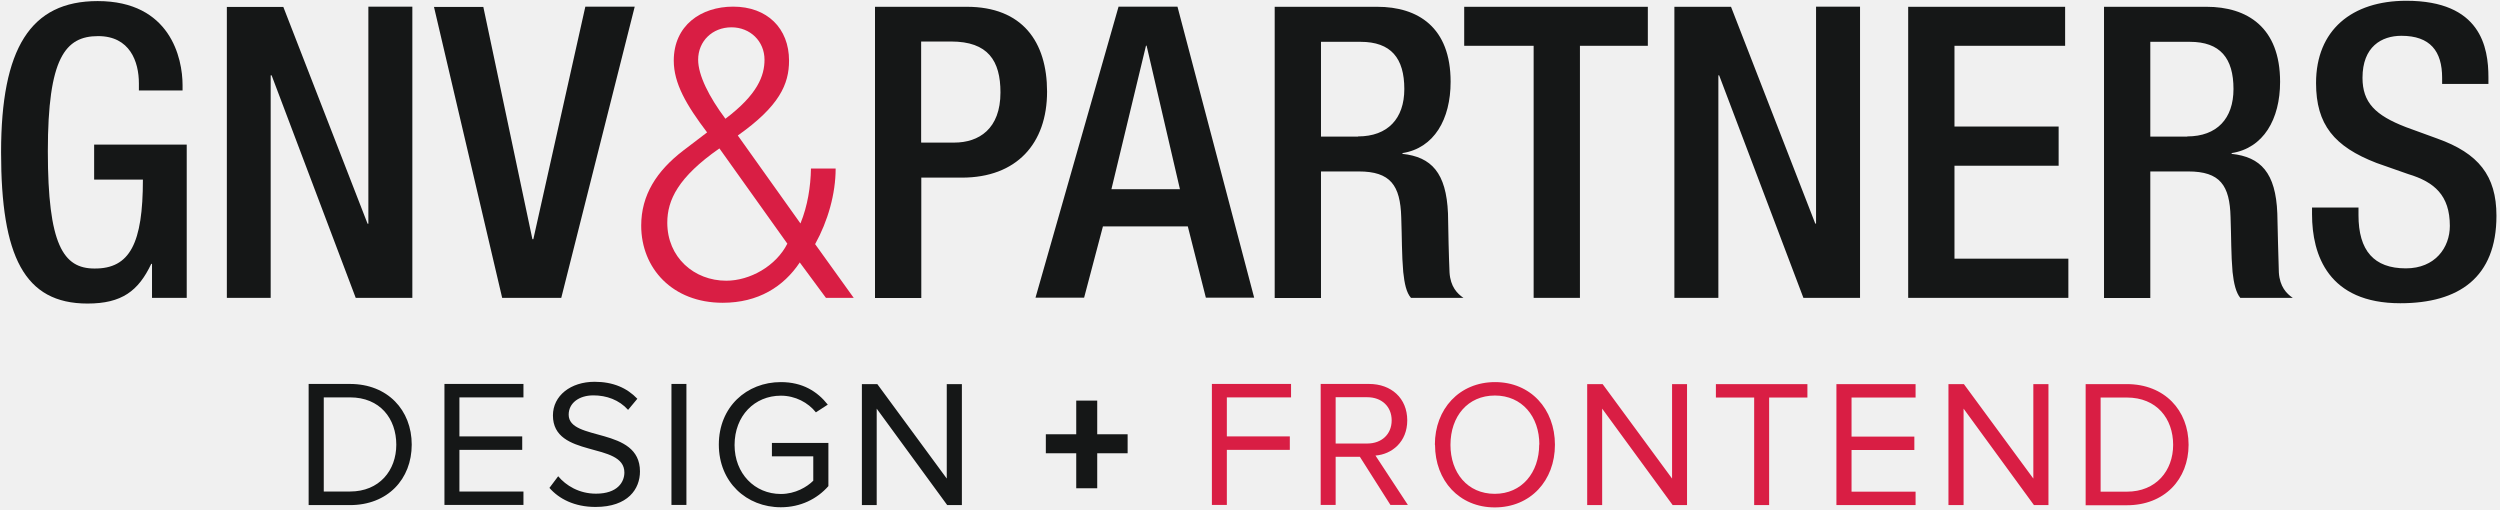
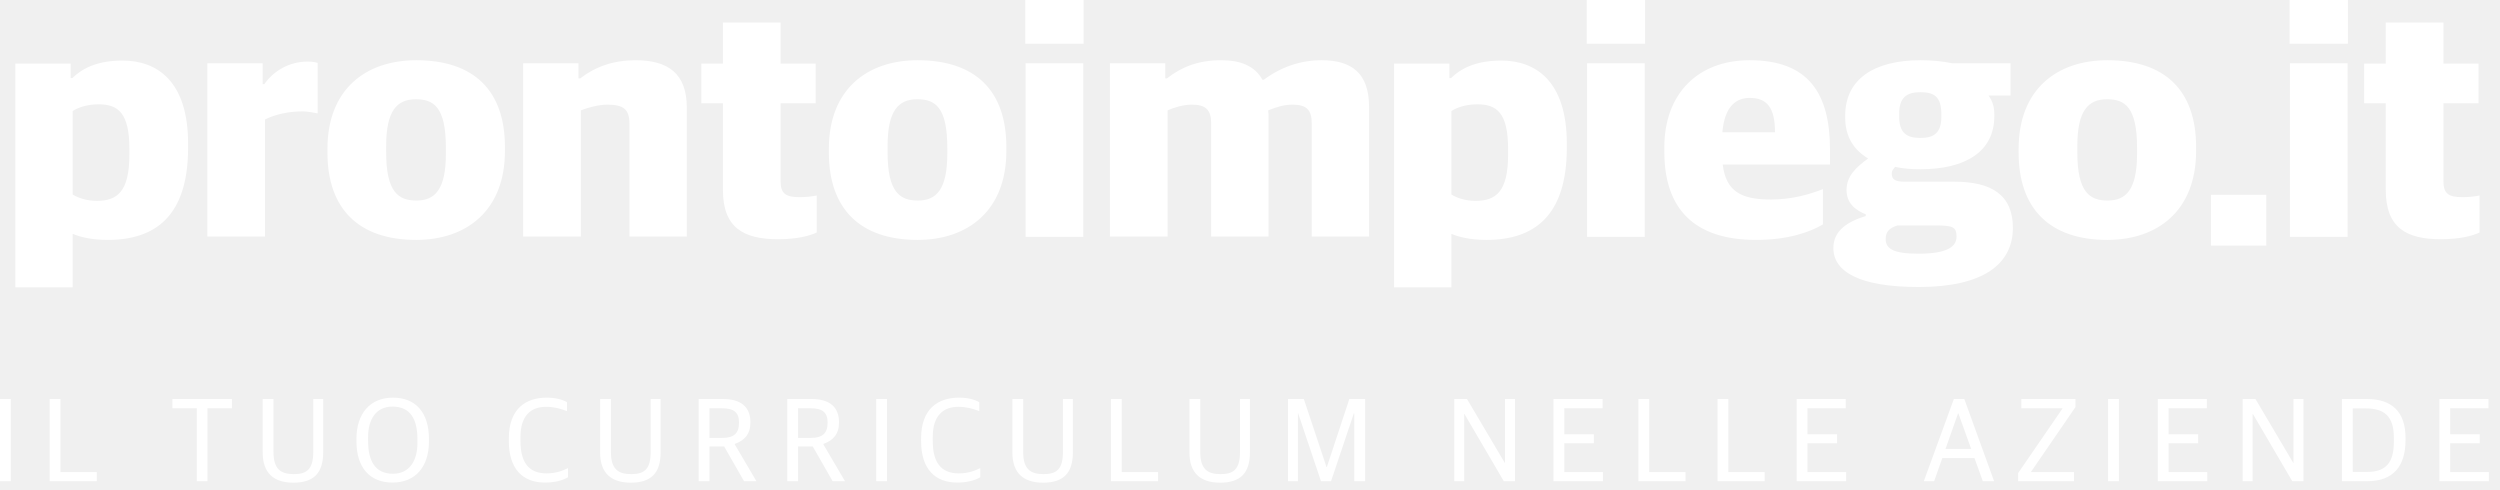
- <svg xmlns="http://www.w3.org/2000/svg" class="logo__svg" width="162" height="33" viewBox="0 0 162 33">
-   <g fill="none" fill-rule="evenodd">
-     <path class="logo__svg__gnv" d="M9.84 17.1H9.8c-.83 1.75-1.9 2.57-4.13 2.57-4.1 0-5.6-3.07-5.6-9.8 0-6.74 1.9-9.8 6.26-9.8 4.72 0 5.5 3.72 5.5 5.44v.35H9V5.4C9 4 8.42 2.34 6.36 2.34 4.22 2.34 3.1 3.77 3.1 9.8c0 6.06 1 7.6 3.02 7.6 2.3.02 3.14-1.64 3.14-5.76H6.1V9.37h6v9.93H9.85v-2.2h-.01zM14.7.45h3.66l5.46 14.05h.05V.43h2.85V19.3h-3.67L17.6 4.88h-.06V19.3H14.7V.44v.01zm13.42 0h3.2L34.5 15.5h.06L37.93.43h3.2L36.37 19.3h-3.83L28.12.44v.01z" fill="#151717" />
-     <path class="logo__svg__and" d="M51.83 17c-1.05 1.58-2.7 2.62-5 2.62-3.25 0-5.28-2.23-5.28-5 0-1.98 1-3.54 2.72-4.86l1.55-1.18c-1.35-1.78-2.16-3.18-2.16-4.65 0-2.28 1.76-3.5 3.85-3.5 2.2 0 3.62 1.4 3.62 3.5 0 1.53-.63 2.95-3.32 4.85l4.06 5.7c.47-1.15.66-2.4.68-3.56h1.6c0 1.64-.5 3.4-1.33 4.9l2.5 3.48h-1.8l-1.7-2.3h.01zM46.6 9.63c-2.65 1.85-3.36 3.33-3.36 4.8 0 2.25 1.74 3.76 3.82 3.76 1.53 0 3.22-.94 3.96-2.4l-4.4-6.17-.02.01zM47 7.7c2.1-1.58 2.54-2.8 2.54-3.83 0-1.2-.93-2.1-2.14-2.1-1.24 0-2.16.9-2.16 2.1 0 1 .7 2.4 1.77 3.83H47z" fill="#D91E44" />
-     <path class="logo__svg__partners" d="M56.7.44h5.95c3.6 0 5.2 2.27 5.2 5.5 0 3.37-1.98 5.57-5.52 5.57H59.7v7.8h-3V.44zm3 8.8h2.13c1.6 0 3-.88 3-3.25 0-2.05-.8-3.3-3.2-3.3h-1.94v6.53l.01.02zM72.46.43h3.84l4.97 18.86h-3.13l-1.17-4.62h-5.5l-1.22 4.62H67.1L72.48.44l-.02-.01zm4 11.83l-2.16-9.3h-.04l-2.24 9.3h4.45-.01zM82.6.44h6.64C91.88.44 94 1.76 94 5.3c0 2.43-1.07 4.3-3.12 4.62v.05c1.87.2 2.84 1.22 2.95 3.86.02 1.22.05 2.7.1 3.83.06.92.5 1.37.9 1.64h-3.4c-.3-.34-.42-.93-.5-1.67-.1-1.13-.08-2.2-.13-3.56-.06-2.06-.7-2.96-2.75-2.96H85.6v8.2h-3V.44zm5.4 8.4c1.93 0 3-1.16 3-3.07 0-2-.86-3.06-2.84-3.06H85.6v6.14H88v-.01zm11.38-5.87h-4.5V.44h11.9v2.53h-4.4V19.3h-3V2.97zM108.5.44h3.67l5.46 14.05h.05V.43h2.85V19.3h-3.67L111.4 4.88h-.05V19.3h-2.85V.44zm15.15 0h10.17v2.53h-7.17V8.2h6.75v2.54h-6.75v6.02h7.38v2.54h-10.38V.44zm12.68 0h6.65c2.63 0 4.77 1.32 4.77 4.86 0 2.43-1.08 4.3-3.14 4.62v.05c1.88.2 2.86 1.22 2.96 3.86.03 1.22.06 2.7.1 3.83.06.92.5 1.37.9 1.64h-3.4c-.28-.34-.42-.93-.5-1.67-.1-1.13-.08-2.2-.13-3.56-.05-2.06-.68-2.96-2.74-2.96h-2.46v8.2h-3V.44h-.01zm5.4 8.4c1.93 0 3-1.16 3-3.07 0-2-.86-3.06-2.83-3.06h-2.56v6.14h2.4l-.01-.01zm11.1 4.62v.48c0 2.3 1 3.45 3.07 3.45 1.9 0 2.85-1.35 2.85-2.75 0-1.98-1-2.85-2.7-3.36l-2.05-.72c-2.74-1.06-3.92-2.48-3.92-5.18 0-3.43 2.32-5.33 5.85-5.33 4.82 0 5.32 3 5.32 4.96v.43h-3v-.4c0-1.72-.77-2.72-2.64-2.72-1.28 0-2.52.7-2.52 2.72 0 1.6.82 2.43 2.82 3.2l2.03.74c2.66.95 3.83 2.4 3.83 5 0 4-2.43 5.67-6.23 5.67-4.66 0-5.72-3.12-5.72-5.76v-.44h3.02l-.01.01z" fill="#151717" />
-     <path class="logo__svg__design" d="M20 32.72v-7.84h2.68c2.44 0 4 1.7 4 3.93 0 2.24-1.56 3.92-4 3.92H20v-.01zm5.68-3.9c0-1.7-1.06-3.07-3-3.07h-1.7v6.1h1.7c1.9 0 3-1.36 3-3.04v.01zm3.12 3.9v-7.84h5.12v.87h-4.15v2.53h4.07v.87h-4.07v2.7h4.15v.87H28.8zm6.8-1.1l.57-.76c.5.6 1.35 1.13 2.45 1.13 1.4 0 1.84-.76 1.84-1.37 0-2.02-4.63-.9-4.63-3.7 0-1.28 1.15-2.18 2.7-2.18 1.2 0 2.1.4 2.77 1.1l-.6.72c-.58-.65-1.4-.94-2.25-.94-.93 0-1.6.5-1.6 1.25 0 1.76 4.62.75 4.62 3.68 0 1.13-.77 2.3-2.88 2.3-1.36 0-2.37-.52-3-1.25l.01.02zm7.9-6.74h.98v7.84h-.97v-7.84h-.01zm3.08 3.93c0-2.44 1.8-4.05 4.02-4.05 1.4 0 2.36.6 3.04 1.46l-.77.5c-.5-.63-1.33-1.08-2.27-1.08-1.7 0-3 1.3-3 3.2 0 1.84 1.3 3.17 3 3.17.94 0 1.7-.46 2.1-.86v-1.58h-2.68v-.87h3.66v2.8c-.73.83-1.8 1.37-3.08 1.37-2.23 0-4.02-1.63-4.02-4.06zm14.8 3.92l-4.57-6.25v6.25h-.96v-7.84h1l4.5 6.12v-6.12h.98v7.84h-.95zm9.72-3.36v2.27h-1.36v-2.27h-1.97v-1.23h1.97v-2.18h1.36v2.18h1.97v1.23H71.1z" fill="#151717" />
-     <path class="logo__svg__frontend" d="M78.53 32.72v-7.84h5.13v.87H79.5v2.53h4.08v.87H79.5v3.57h-.97zm11.57 0l-1.98-3.12h-1.57v3.12h-.97v-7.84h3.14c1.43 0 2.47.92 2.47 2.36 0 1.4-1 2.2-2.06 2.28l2.1 3.2H90.1zm.08-5.48c0-.9-.65-1.5-1.58-1.5h-2.05v3h2.05c.93 0 1.58-.6 1.58-1.5zm2.8 1.57c0-2.3 1.58-4.05 3.9-4.05 2.3 0 3.88 1.74 3.88 4.06 0 2.32-1.58 4.06-3.9 4.06-2.3 0-3.87-1.74-3.87-4.05l-.01-.02zm6.77 0c0-1.83-1.13-3.18-2.88-3.18-1.76 0-2.88 1.35-2.88 3.2 0 1.8 1.1 3.17 2.87 3.17 1.75 0 2.88-1.37 2.88-3.2l.01.01zm8.64 3.92l-4.57-6.25v6.25h-.97v-7.84h1l4.5 6.12v-6.12h.97v7.84h-.94.01zm5.28 0v-6.97h-2.48v-.87h5.93v.87h-2.48v6.97h-.97zm5.33 0v-7.84h5.13v.87h-4.15v2.53h4.07v.87h-4.07v2.7h4.15v.87H119zm12.8 0l-4.56-6.25v6.25h-.98v-7.84h1l4.5 6.12v-6.12h.98v7.84h-.94zm3.35 0v-7.84h2.67c2.44 0 4 1.7 4 3.93 0 2.24-1.56 3.92-4 3.92h-2.67v-.01zm5.67-3.9c0-1.7-1.06-3.07-3-3.07h-1.7v6.1h1.7c1.9 0 3-1.36 3-3.04v.01z" fill="#D91E44" />
+ <svg xmlns="http://www.w3.org/2000/svg" width="189px" height="37px" viewBox="0 0 189 37" version="1.1">
+   <defs />
+   <g id="Home-generica" stroke="none" stroke-width="1" fill="none" fill-rule="evenodd">
+     <g id="Home_generale" transform="translate(-117, -50)" fill="#FFFFFF">
+       <g id="Group-9" transform="translate(117, 50)">
+         <path d="M7.307,15.186 C8.863,15.186 9.782,14.499 9.782,11.676 L9.782,11.269 C9.782,8.547 8.94,7.886 7.46,7.886 C6.567,7.886 5.879,8.14 5.496,8.394 L5.496,14.703 C5.879,14.957 6.567,15.186 7.307,15.186 Z M1.16,21.724 L1.16,4.808 L5.343,4.808 L5.343,5.902 L5.471,5.902 C6.338,5.062 7.511,4.579 9.271,4.579 C11.822,4.579 14.22,6.08 14.22,10.862 L14.22,11.167 C14.22,16.331 11.746,18.137 8.149,18.137 C6.823,18.137 5.981,17.883 5.496,17.679 L5.496,21.724 L1.16,21.724 Z M15.674,17.883 L20.036,17.883 L20.036,9.03 C20.751,8.674 21.745,8.42 22.893,8.42 C23.25,8.42 23.735,8.522 24.016,8.572 L24.016,4.757 C23.863,4.706 23.608,4.655 23.25,4.655 C21.873,4.655 20.674,5.367 19.985,6.359 L19.858,6.359 L19.858,4.782 L15.674,4.782 L15.674,17.883 Z M31.49,15.161 C32.867,15.161 33.709,14.347 33.709,11.625 L33.709,11.167 C33.709,8.064 32.765,7.504 31.439,7.504 C30.01,7.504 29.194,8.369 29.194,11.04 L29.194,11.523 C29.194,14.55 30.138,15.161 31.49,15.161 Z M31.464,18.137 C27.077,18.137 24.756,15.746 24.756,11.549 L24.756,11.243 C24.756,6.766 27.638,4.553 31.464,4.553 C35.827,4.553 38.173,6.843 38.173,11.116 L38.173,11.421 C38.173,15.924 35.265,18.137 31.464,18.137 Z M39.551,17.883 L43.913,17.883 L43.913,8.344 C44.423,8.14 45.239,7.911 45.928,7.911 C47.127,7.911 47.586,8.267 47.586,9.336 L47.586,17.883 L51.923,17.883 L51.923,8.14 C51.923,5.545 50.494,4.553 48.045,4.553 C46.387,4.553 45.01,5.037 43.862,5.927 L43.734,5.927 L43.734,4.782 L39.551,4.782 L39.551,17.883 Z M58.836,18.086 C60.239,18.086 61.208,17.832 61.744,17.577 L61.744,14.779 C61.387,14.855 60.902,14.906 60.443,14.906 C59.397,14.906 59.014,14.627 59.014,13.711 L59.014,7.809 L61.667,7.809 L61.667,4.808 L59.014,4.808 L59.014,1.704 L54.652,1.704 L54.652,4.808 L53.02,4.808 L53.02,7.809 L54.652,7.809 L54.652,14.347 C54.652,17.221 56.208,18.086 58.836,18.086 Z M69.397,15.161 C70.774,15.161 71.616,14.347 71.616,11.625 L71.616,11.167 C71.616,8.064 70.672,7.504 69.346,7.504 C67.917,7.504 67.101,8.369 67.101,11.04 L67.101,11.523 C67.101,14.55 68.045,15.161 69.397,15.161 Z M69.371,18.137 C64.984,18.137 62.662,15.746 62.662,11.549 L62.662,11.243 C62.662,6.766 65.545,4.553 69.371,4.553 C73.733,4.553 76.08,6.843 76.08,11.116 L76.08,11.421 C76.08,15.924 73.172,18.137 69.371,18.137 Z M77.509,3.307 L81.922,3.307 L81.922,0 L77.509,0 L77.509,3.307 Z M77.534,17.908 L81.896,17.908 L81.896,4.782 L77.534,4.782 L77.534,17.908 Z M83.911,17.883 L88.273,17.883 L88.273,8.344 C88.784,8.115 89.472,7.911 90.11,7.911 C91.13,7.911 91.564,8.293 91.564,9.31 L91.564,17.883 L95.901,17.883 L95.901,8.649 C95.901,8.572 95.875,8.471 95.875,8.344 C96.513,8.089 97.074,7.911 97.712,7.911 C98.758,7.911 99.166,8.293 99.166,9.31 L99.166,17.883 L103.502,17.883 L103.502,8.089 C103.502,5.495 102.15,4.553 99.906,4.553 C98.324,4.553 96.845,5.062 95.544,6.029 L95.442,6.029 C94.855,4.986 93.809,4.553 92.304,4.553 C90.595,4.553 89.319,5.062 88.222,5.927 L88.095,5.927 L88.095,4.782 L83.911,4.782 L83.911,17.883 Z M111.538,15.186 C113.094,15.186 114.012,14.499 114.012,11.676 L114.012,11.269 C114.012,8.547 113.17,7.886 111.691,7.886 C110.798,7.886 110.109,8.14 109.727,8.394 L109.727,14.703 C110.109,14.957 110.798,15.186 111.538,15.186 Z M105.39,21.724 L105.39,4.808 L109.574,4.808 L109.574,5.902 L109.701,5.902 C110.568,5.062 111.742,4.579 113.502,4.579 C116.053,4.579 118.451,6.08 118.451,10.862 L118.451,11.167 C118.451,16.331 115.976,18.137 112.38,18.137 C111.053,18.137 110.211,17.883 109.727,17.679 L109.727,21.724 L105.39,21.724 Z M119.956,3.307 L124.369,3.307 L124.369,0 L119.956,0 L119.956,3.307 Z M119.981,17.908 L124.343,17.908 L124.343,4.782 L119.981,4.782 L119.981,17.908 Z M132.277,7.402 C131.307,7.402 130.389,7.962 130.211,9.997 L134.19,9.997 C134.19,8.089 133.552,7.402 132.277,7.402 Z M132.761,18.137 C128.093,18.137 125.823,15.797 125.823,11.472 L125.823,11.142 C125.823,7.097 128.348,4.553 132.277,4.553 C136.69,4.553 138.348,7.021 138.348,11.32 L138.348,12.439 L130.236,12.439 C130.491,14.499 131.665,15.084 133.884,15.084 C135.44,15.084 136.792,14.703 137.812,14.296 L137.812,16.967 C136.817,17.552 135.185,18.137 132.761,18.137 Z M145.184,10.429 C146.205,10.429 146.766,10.048 146.766,8.827 L146.766,8.623 C146.766,7.275 146.179,6.97 145.184,6.97 C144.139,6.97 143.577,7.377 143.577,8.598 L143.577,8.801 C143.577,10.048 144.139,10.429 145.184,10.429 Z M145.031,19.18 C147.225,19.18 147.914,18.646 147.914,17.883 C147.914,17.119 147.582,17.043 146.23,17.043 L143.45,17.043 C142.914,17.221 142.557,17.45 142.557,18.061 C142.557,18.773 143.067,19.18 145.031,19.18 Z M145.057,21.698 C140.542,21.698 138.603,20.528 138.603,18.747 C138.603,17.45 139.649,16.763 141.052,16.331 L141.052,16.204 C140.236,15.873 139.598,15.339 139.598,14.372 C139.598,13.329 140.287,12.668 141.231,11.981 C140.134,11.32 139.496,10.328 139.496,8.878 L139.496,8.751 C139.496,5.978 141.69,4.553 145.184,4.553 C146.052,4.553 146.868,4.63 147.582,4.782 L151.995,4.782 L151.995,7.224 L150.337,7.224 C150.618,7.631 150.771,8.038 150.771,8.649 L150.771,8.776 C150.771,11.472 148.577,12.795 145.184,12.795 C144.47,12.795 143.858,12.744 143.271,12.617 C143.118,12.82 143.016,12.871 143.016,13.126 C143.016,13.584 143.297,13.736 144.011,13.736 L147.761,13.736 C150.541,13.736 152.174,14.728 152.174,17.221 C152.174,19.968 149.929,21.698 145.057,21.698 Z M159.342,15.161 C160.72,15.161 161.561,14.347 161.561,11.625 L161.561,11.167 C161.561,8.064 160.618,7.504 159.291,7.504 C157.863,7.504 157.046,8.369 157.046,11.04 L157.046,11.523 C157.046,14.55 157.99,15.161 159.342,15.161 Z M159.317,18.137 C154.929,18.137 152.608,15.746 152.608,11.549 L152.608,11.243 C152.608,6.766 155.49,4.553 159.317,4.553 C163.679,4.553 166.025,6.843 166.025,11.116 L166.025,11.421 C166.025,15.924 163.117,18.137 159.317,18.137 Z M167.148,18.569 L171.331,18.569 L171.331,14.728 L167.148,14.728 L167.148,18.569 Z M173.092,3.307 L177.505,3.307 L177.505,0 L173.092,0 L173.092,3.307 Z M173.117,17.908 L177.479,17.908 L177.479,4.782 L173.117,4.782 L173.117,17.908 Z M184.545,18.086 C185.948,18.086 186.918,17.832 187.453,17.577 L187.453,14.779 C187.096,14.855 186.611,14.906 186.152,14.906 C185.106,14.906 184.724,14.627 184.724,13.711 L184.724,7.809 L187.377,7.809 L187.377,4.808 L184.724,4.808 L184.724,1.704 L180.362,1.704 L180.362,4.808 L178.729,4.808 L178.729,7.809 L180.362,7.809 L180.362,14.347 C180.362,17.221 181.918,18.086 184.545,18.086 Z" id="prontoimpiego.it" />
+         <path d="M0,36.38 L0.816,36.38 L0.816,30.164 L0,30.164 L0,36.38 Z M3.757,36.38 L7.319,36.38 L7.319,35.687 L4.573,35.687 L4.573,30.164 L3.757,30.164 L3.757,36.38 Z M14.879,36.38 L15.686,36.38 L15.686,30.867 L17.532,30.867 L17.532,30.164 L13.033,30.164 L13.033,30.867 L14.879,30.867 L14.879,36.38 Z M22.179,36.491 C23.682,36.491 24.433,35.797 24.433,34.197 L24.433,30.164 L23.682,30.164 L23.682,34.16 C23.682,35.474 23.199,35.844 22.216,35.844 C21.224,35.844 20.676,35.465 20.676,34.169 L20.676,30.164 L19.86,30.164 L19.86,34.216 C19.86,35.761 20.695,36.491 22.179,36.491 Z M29.674,36.482 C27.986,36.482 26.947,35.381 26.947,33.355 L26.947,33.18 C26.947,31.256 27.986,30.062 29.711,30.062 C31.409,30.062 32.429,31.172 32.429,33.189 L32.429,33.365 C32.429,35.289 31.409,36.482 29.674,36.482 Z M29.702,35.816 C30.973,35.816 31.557,34.808 31.557,33.494 L31.557,33.198 C31.557,31.755 31.066,30.738 29.674,30.738 C28.413,30.738 27.828,31.727 27.828,33.041 L27.828,33.346 C27.828,34.789 28.329,35.816 29.702,35.816 Z M41.195,36.482 C41.919,36.482 42.503,36.334 42.939,36.084 L42.939,35.391 C42.54,35.575 42.067,35.788 41.316,35.788 C39.915,35.788 39.349,34.882 39.349,33.346 L39.349,33.013 C39.349,31.404 40.165,30.756 41.269,30.756 C41.891,30.756 42.345,30.886 42.865,31.08 L42.865,30.405 C42.484,30.192 41.984,30.062 41.334,30.062 C39.748,30.062 38.468,30.904 38.468,33.143 L38.468,33.355 C38.468,35.465 39.535,36.482 41.195,36.482 Z M47.688,36.491 C49.191,36.491 49.942,35.797 49.942,34.197 L49.942,30.164 L49.191,30.164 L49.191,34.16 C49.191,35.474 48.709,35.844 47.725,35.844 C46.733,35.844 46.186,35.465 46.186,34.169 L46.186,30.164 L45.369,30.164 L45.369,34.216 C45.369,35.761 46.204,36.491 47.688,36.491 Z M52.818,36.38 L52.818,30.164 L54.645,30.164 C56.018,30.164 56.732,30.765 56.732,31.931 C56.732,32.819 56.287,33.3 55.554,33.559 L55.554,33.605 L57.187,36.38 L56.25,36.38 L54.747,33.753 L53.634,33.753 L53.634,36.38 L52.818,36.38 Z M53.634,33.106 L54.599,33.106 C55.499,33.106 55.87,32.745 55.87,31.95 C55.87,31.172 55.48,30.867 54.59,30.867 L53.634,30.867 L53.634,33.106 Z M59.515,36.38 L59.515,30.164 L61.343,30.164 C62.716,30.164 63.43,30.765 63.43,31.931 C63.43,32.819 62.985,33.3 62.252,33.559 L62.252,33.605 L63.884,36.38 L62.947,36.38 L61.445,33.753 L60.332,33.753 L60.332,36.38 L59.515,36.38 Z M60.332,33.106 L61.296,33.106 C62.196,33.106 62.567,32.745 62.567,31.95 C62.567,31.172 62.178,30.867 61.287,30.867 L60.332,30.867 L60.332,33.106 Z M66.24,36.38 L67.057,36.38 L67.057,30.164 L66.24,30.164 L66.24,36.38 Z M72.363,36.482 C73.086,36.482 73.671,36.334 74.107,36.084 L74.107,35.391 C73.708,35.575 73.235,35.788 72.483,35.788 C71.083,35.788 70.517,34.882 70.517,33.346 L70.517,33.013 C70.517,31.404 71.333,30.756 72.437,30.756 C73.058,30.756 73.513,30.886 74.032,31.08 L74.032,30.405 C73.652,30.192 73.151,30.062 72.502,30.062 C70.916,30.062 69.635,30.904 69.635,33.143 L69.635,33.355 C69.635,35.465 70.702,36.482 72.363,36.482 Z M78.856,36.491 C80.359,36.491 81.11,35.797 81.11,34.197 L81.11,30.164 L80.359,30.164 L80.359,34.16 C80.359,35.474 79.876,35.844 78.893,35.844 C77.9,35.844 77.353,35.465 77.353,34.169 L77.353,30.164 L76.537,30.164 L76.537,34.216 C76.537,35.761 77.372,36.491 78.856,36.491 Z M83.986,36.38 L87.548,36.38 L87.548,35.687 L84.802,35.687 L84.802,30.164 L83.986,30.164 L83.986,36.38 Z M92.241,36.491 C93.744,36.491 94.495,35.797 94.495,34.197 L94.495,30.164 L93.744,30.164 L93.744,34.16 C93.744,35.474 93.262,35.844 92.278,35.844 C91.286,35.844 90.739,35.465 90.739,34.169 L90.739,30.164 L89.922,30.164 L89.922,34.216 C89.922,35.761 90.757,36.491 92.241,36.491 Z M97.371,36.38 L98.122,36.38 L98.122,31.247 L98.141,31.247 L99.866,36.38 L100.627,36.38 L102.352,31.247 L102.38,31.247 L102.38,36.38 L103.206,36.38 L103.206,30.164 L102.009,30.164 L100.311,35.307 L100.284,35.307 L98.568,30.164 L97.371,30.164 L97.371,36.38 Z M109.94,36.38 L110.691,36.38 L110.691,31.293 L110.71,31.293 L113.688,36.38 L114.532,36.38 L114.532,30.164 L113.78,30.164 L113.78,34.993 L113.762,34.993 L110.905,30.164 L109.94,30.164 L109.94,36.38 Z M117.444,36.38 L121.183,36.38 L121.183,35.687 L118.261,35.687 L118.261,33.513 L120.496,33.513 L120.496,32.828 L118.261,32.828 L118.261,30.867 L121.155,30.867 L121.155,30.164 L117.444,30.164 L117.444,36.38 Z M123.863,36.38 L127.425,36.38 L127.425,35.687 L124.68,35.687 L124.68,30.164 L123.863,30.164 L123.863,36.38 Z M129.846,36.38 L133.408,36.38 L133.408,35.687 L130.663,35.687 L130.663,30.164 L129.846,30.164 L129.846,36.38 Z M135.83,36.38 L139.568,36.38 L139.568,35.687 L136.646,35.687 L136.646,33.513 L138.881,33.513 L138.881,32.828 L136.646,32.828 L136.646,30.867 L139.54,30.867 L139.54,30.164 L135.83,30.164 L135.83,36.38 Z M145.44,36.38 L147.712,30.164 L148.501,30.164 L150.755,36.38 L149.901,36.38 L149.271,34.632 L146.84,34.632 L146.219,36.38 L145.44,36.38 Z M148.028,31.256 L147.081,33.938 L149.02,33.938 L148.055,31.256 L148.028,31.256 Z M152.573,36.38 L156.793,36.38 L156.793,35.687 L153.547,35.687 L153.547,35.668 L156.905,30.775 L156.905,30.164 L152.814,30.164 L152.814,30.867 L155.922,30.867 L155.922,30.886 L152.573,35.761 L152.573,36.38 Z M159.372,36.38 L160.189,36.38 L160.189,30.164 L159.372,30.164 L159.372,36.38 Z M163.129,36.38 L166.867,36.38 L166.867,35.687 L163.945,35.687 L163.945,33.513 L166.181,33.513 L166.181,32.828 L163.945,32.828 L163.945,30.867 L166.839,30.867 L166.839,30.164 L163.129,30.164 L163.129,36.38 Z M169.548,36.38 L170.299,36.38 L170.299,31.293 L170.318,31.293 L173.296,36.38 L174.14,36.38 L174.14,30.164 L173.388,30.164 L173.388,34.993 L173.37,34.993 L170.513,30.164 L169.548,30.164 L169.548,36.38 Z M177.052,36.38 L177.052,30.164 L178.935,30.164 C180.819,30.164 181.857,31.126 181.857,33.096 L181.857,33.282 C181.857,35.215 180.958,36.38 178.954,36.38 L177.052,36.38 Z M177.869,35.677 L178.973,35.677 C180.355,35.677 180.976,34.993 180.976,33.402 L180.976,33.096 C180.976,31.413 180.206,30.877 178.852,30.877 L177.869,30.877 L177.869,35.677 Z M184.418,36.38 L188.156,36.38 L188.156,35.687 L185.234,35.687 L185.234,33.513 L187.469,33.513 L187.469,32.828 L185.234,32.828 L185.234,30.867 L188.128,30.867 L188.128,30.164 L184.418,30.164 L184.418,36.38 Z" id="IL-TUO-CURRICULUM-NE" />
+       </g>
+     </g>
  </g>
</svg>
